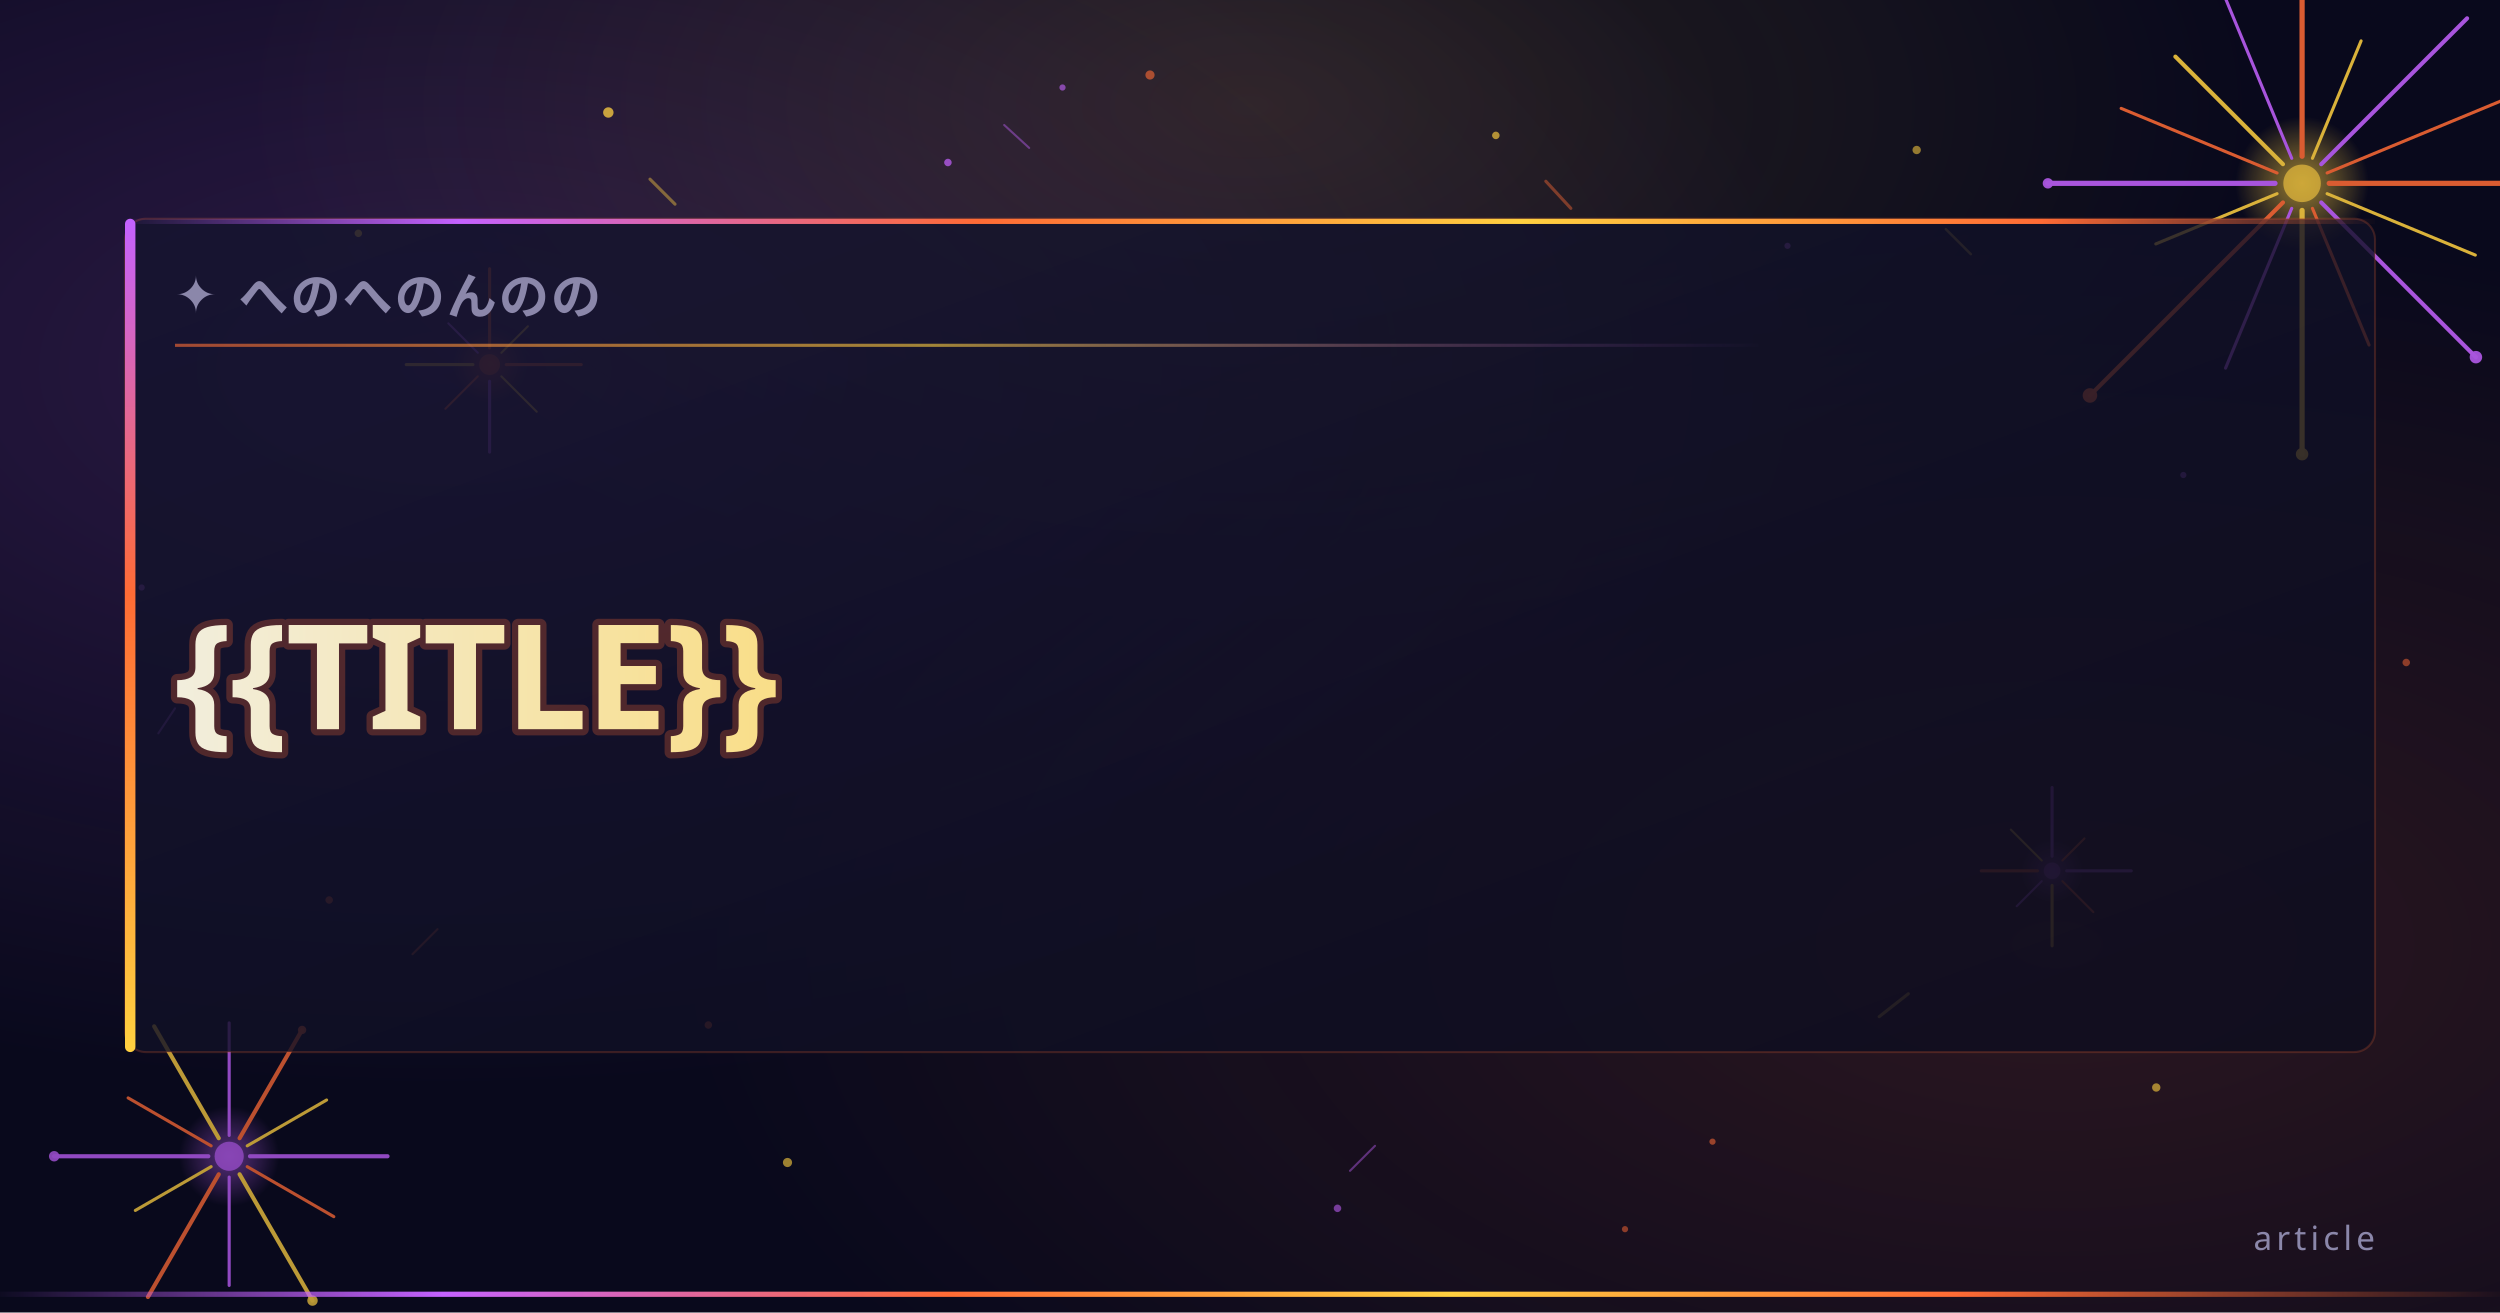
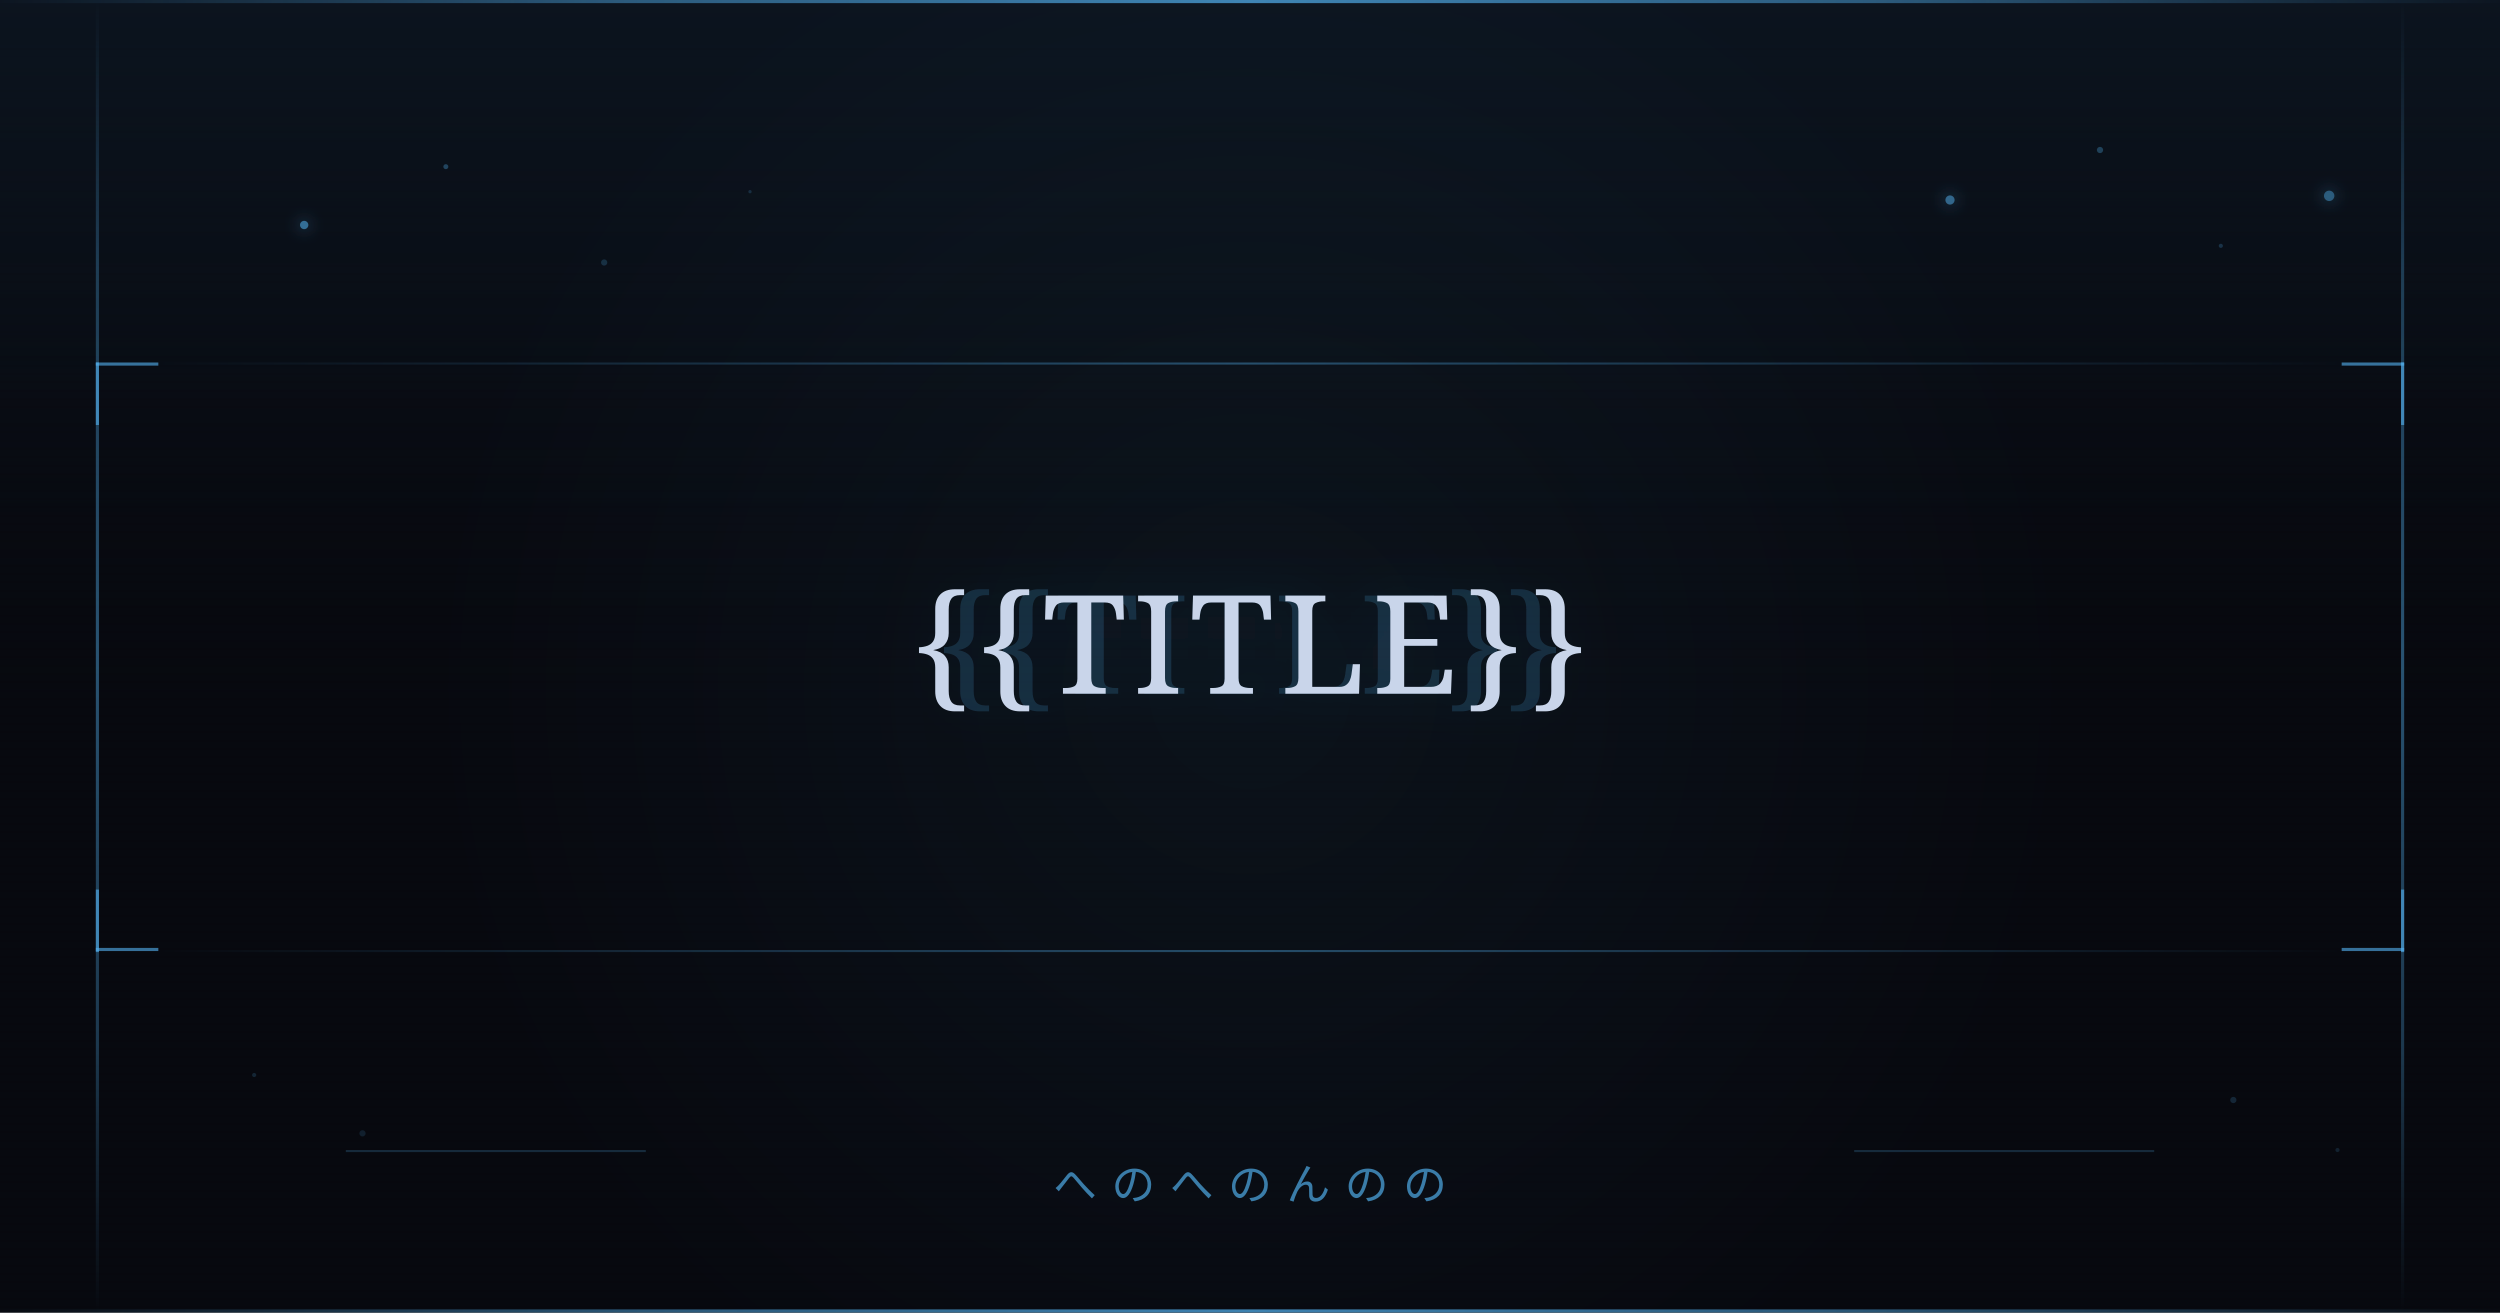
<svg xmlns="http://www.w3.org/2000/svg" width="1200" height="630" viewBox="0 0 1200 630">
  <defs>
-     <radialGradient id="bgP" cx="18%" cy="28%" r="55%">
-       <stop offset="0%" stop-color="#c462ff" stop-opacity="0.18" />
-       <stop offset="100%" stop-color="#c462ff" stop-opacity="0" />
+     <pattern id="scan" width="1" height="4" patternUnits="userSpaceOnUse">
+       <rect width="1" height="4" fill="#07090f" />
+       <rect y="3" width="1" height="1" fill="#000000" fill-opacity="0.07" />
+     </pattern>
+     <linearGradient id="topAtmos" x1="0" y1="0" x2="0" y2="1" gradientUnits="objectBoundingBox">
+       <stop offset="0%" stop-color="#0c1520" stop-opacity="0.90" />
+       <stop offset="25%" stop-color="#0c1520" stop-opacity="0.40" />
+       <stop offset="55%" stop-color="#07090f" stop-opacity="0" />
+     </linearGradient>
+     <radialGradient id="centerGlow" cx="600" cy="330" r="400" gradientUnits="userSpaceOnUse">
+       <stop offset="0%" stop-color="#52b0ee" stop-opacity="0.055" />
+       <stop offset="100%" stop-color="#52b0ee" stop-opacity="0" />
    </radialGradient>
-     <radialGradient id="bgO" cx="82%" cy="72%" r="55%">
-       <stop offset="0%" stop-color="#ff6b35" stop-opacity="0.14" />
-       <stop offset="100%" stop-color="#ff6b35" stop-opacity="0" />
-     </radialGradient>
-     <radialGradient id="bgG" cx="50%" cy="8%" r="40%">
-       <stop offset="0%" stop-color="#ffd040" stop-opacity="0.12" />
-       <stop offset="100%" stop-color="#ffd040" stop-opacity="0" />
-     </radialGradient>
-     <radialGradient id="glGold">
-       <stop offset="0%" stop-color="#ffd040" stop-opacity="0.70" />
-       <stop offset="100%" stop-color="#ffd040" stop-opacity="0" />
-     </radialGradient>
-     <radialGradient id="glPurple">
-       <stop offset="0%" stop-color="#c462ff" stop-opacity="0.60" />
-       <stop offset="100%" stop-color="#c462ff" stop-opacity="0" />
-     </radialGradient>
-     <radialGradient id="glOrange">
-       <stop offset="0%" stop-color="#ff6b35" stop-opacity="0.55" />
-       <stop offset="100%" stop-color="#ff6b35" stop-opacity="0" />
-     </radialGradient>
-     <linearGradient id="cardGrad" x1="0%" y1="0%" x2="100%" y2="100%">
-       <stop offset="0%" stop-color="#14142e" stop-opacity="0.80" />
-       <stop offset="100%" stop-color="#0c0c1e" stop-opacity="0.80" />
+     <linearGradient id="hFade" x1="0" y1="0" x2="1" y2="0" gradientUnits="objectBoundingBox">
+       <stop offset="0%" stop-color="#52b0ee" stop-opacity="0" />
+       <stop offset="25%" stop-color="#52b0ee" stop-opacity="0.45" />
+       <stop offset="50%" stop-color="#52b0ee" stop-opacity="0.72" />
+       <stop offset="75%" stop-color="#52b0ee" stop-opacity="0.45" />
+       <stop offset="100%" stop-color="#52b0ee" stop-opacity="0" />
    </linearGradient>
-     <linearGradient id="accentBar" x1="0%" y1="0%" x2="0%" y2="100%">
-       <stop offset="0%" stop-color="#c462ff" />
-       <stop offset="45%" stop-color="#ff6b35" />
-       <stop offset="100%" stop-color="#ffd040" />
+     <linearGradient id="hFadeDim" x1="0" y1="0" x2="1" y2="0" gradientUnits="objectBoundingBox">
+       <stop offset="0%" stop-color="#52b0ee" stop-opacity="0" />
+       <stop offset="25%" stop-color="#52b0ee" stop-opacity="0.20" />
+       <stop offset="50%" stop-color="#52b0ee" stop-opacity="0.38" />
+       <stop offset="75%" stop-color="#52b0ee" stop-opacity="0.20" />
+       <stop offset="100%" stop-color="#52b0ee" stop-opacity="0" />
    </linearGradient>
-     <linearGradient id="titleGrad" x1="84" y1="0" x2="1110" y2="0" gradientUnits="userSpaceOnUse">
-       <stop offset="0%" stop-color="#f2eedd" />
-       <stop offset="52%" stop-color="#ffd040" />
-       <stop offset="100%" stop-color="#ff6b35" />
+     <linearGradient id="vFade" x1="0" y1="0" x2="0" y2="1" gradientUnits="objectBoundingBox">
+       <stop offset="0%" stop-color="#52b0ee" stop-opacity="0" />
+       <stop offset="20%" stop-color="#52b0ee" stop-opacity="0.28" />
+       <stop offset="50%" stop-color="#52b0ee" stop-opacity="0.44" />
+       <stop offset="80%" stop-color="#52b0ee" stop-opacity="0.28" />
+       <stop offset="100%" stop-color="#52b0ee" stop-opacity="0" />
    </linearGradient>
-     <linearGradient id="sepLine" x1="0%" y1="0%" x2="100%" y2="0%">
-       <stop offset="0%" stop-color="#ff6b35" />
-       <stop offset="48%" stop-color="#ffd040" />
-       <stop offset="100%" stop-color="#c462ff" stop-opacity="0" />
-     </linearGradient>
-     <linearGradient id="topShimmer" x1="0%" y1="0%" x2="100%" y2="0%">
-       <stop offset="0%" stop-color="#c462ff" stop-opacity="0" />
-       <stop offset="15%" stop-color="#c462ff" />
-       <stop offset="38%" stop-color="#ff6b35" />
-       <stop offset="62%" stop-color="#ffd040" />
-       <stop offset="85%" stop-color="#ff6b35" />
-       <stop offset="100%" stop-color="#ff6b35" stop-opacity="0" />
-     </linearGradient>
-     <linearGradient id="bottomLine" x1="0%" y1="0%" x2="100%" y2="0%">
-       <stop offset="0%" stop-color="#c462ff" stop-opacity="0" />
-       <stop offset="18%" stop-color="#c462ff" />
-       <stop offset="38%" stop-color="#ff6b35" />
-       <stop offset="58%" stop-color="#ffd040" />
-       <stop offset="78%" stop-color="#ff6b35" />
-       <stop offset="100%" stop-color="#ff6b35" stop-opacity="0" />
-     </linearGradient>
+     <filter id="titleGlow" x="-15%" y="-80%" width="130%" height="260%">
+       <feGaussianBlur in="SourceAlpha" stdDeviation="14" result="blur" />
+       <feFlood flood-color="#52b0ee" flood-opacity="0.50" result="color" />
+       <feComposite in="color" in2="blur" operator="in" result="colorBlur" />
+       <feMerge>
+         <feMergeNode in="colorBlur" />
+         <feMergeNode in="SourceGraphic" />
+       </feMerge>
+     </filter>
+     <filter id="dotGlow" x="-200%" y="-200%" width="500%" height="500%">
+       <feGaussianBlur stdDeviation="3.5" result="blur" />
+       <feMerge>
+         <feMergeNode in="blur" />
+         <feMergeNode in="SourceGraphic" />
+       </feMerge>
+     </filter>
  </defs>
-   <rect width="1200" height="630" fill="#09091c" />
-   <rect width="1200" height="630" fill="url(#bgP)" />
-   <rect width="1200" height="630" fill="url(#bgO)" />
-   <rect width="1200" height="630" fill="url(#bgG)" />
-   <g transform="translate(1105,88)" opacity="0.85">
-     <circle cx="0" cy="0" r="32" fill="url(#glGold)" />
-     <circle cx="0" cy="0" r="9" fill="#ffd040" fill-opacity="0.78" />
-     <g stroke-linecap="round">
-       <g transform="rotate(0)">
-         <line x1="13" y1="0" x2="132" y2="0" stroke="#ff6b35" stroke-width="2.5" />
-       </g>
-       <g transform="rotate(22.5)">
-         <line x1="13" y1="0" x2="90" y2="0" stroke="#ffd040" stroke-width="1.5" />
-       </g>
-       <g transform="rotate(45)">
-         <line x1="13" y1="0" x2="118" y2="0" stroke="#c462ff" stroke-width="2" />
-       </g>
-       <g transform="rotate(67.5)">
-         <line x1="13" y1="0" x2="84" y2="0" stroke="#ff6b35" stroke-width="1.5" />
-       </g>
-       <g transform="rotate(90)">
-         <line x1="13" y1="0" x2="130" y2="0" stroke="#ffd040" stroke-width="2.5" />
-       </g>
-       <g transform="rotate(112.5)">
-         <line x1="13" y1="0" x2="96" y2="0" stroke="#c462ff" stroke-width="1.5" />
-       </g>
-       <g transform="rotate(135)">
-         <line x1="13" y1="0" x2="144" y2="0" stroke="#ff6b35" stroke-width="2" />
-       </g>
-       <g transform="rotate(157.5)">
-         <line x1="13" y1="0" x2="76" y2="0" stroke="#ffd040" stroke-width="1.5" />
-       </g>
-       <g transform="rotate(180)">
-         <line x1="13" y1="0" x2="122" y2="0" stroke="#c462ff" stroke-width="2.5" />
-       </g>
-       <g transform="rotate(202.5)">
-         <line x1="13" y1="0" x2="94" y2="0" stroke="#ff6b35" stroke-width="1.5" />
-       </g>
-       <g transform="rotate(225)">
-         <line x1="13" y1="0" x2="86" y2="0" stroke="#ffd040" stroke-width="2" />
-       </g>
-       <g transform="rotate(247.5)">
-         <line x1="13" y1="0" x2="134" y2="0" stroke="#c462ff" stroke-width="1.5" />
-       </g>
-       <g transform="rotate(270)">
-         <line x1="13" y1="0" x2="152" y2="0" stroke="#ff6b35" stroke-width="2.5" />
-       </g>
-       <g transform="rotate(292.5)">
-         <line x1="13" y1="0" x2="74" y2="0" stroke="#ffd040" stroke-width="1.5" />
-       </g>
-       <g transform="rotate(315)">
-         <line x1="13" y1="0" x2="112" y2="0" stroke="#c462ff" stroke-width="2" />
-       </g>
-       <g transform="rotate(337.5)">
-         <line x1="13" y1="0" x2="116" y2="0" stroke="#ff6b35" stroke-width="1.5" />
-       </g>
-     </g>
-     <g transform="rotate(45)">
-       <circle cx="118" cy="0" r="3" fill="#c462ff" fill-opacity="0.95" />
-     </g>
-     <g transform="rotate(135)">
-       <circle cx="144" cy="0" r="3.5" fill="#ff6b35" fill-opacity="0.95" />
-     </g>
-     <g transform="rotate(270)">
-       <circle cx="152" cy="0" r="3" fill="#ffd040" fill-opacity="0.95" />
-     </g>
-     <g transform="rotate(90)">
-       <circle cx="130" cy="0" r="3" fill="#ffd040" fill-opacity="0.95" />
-     </g>
-     <g transform="rotate(180)">
-       <circle cx="122" cy="0" r="2.5" fill="#c462ff" fill-opacity="0.95" />
-     </g>
-   </g>
-   <g transform="translate(110,555)" opacity="0.73">
-     <circle cx="0" cy="0" r="24" fill="url(#glPurple)" />
-     <circle cx="0" cy="0" r="7" fill="#c462ff" fill-opacity="0.82" />
-     <g stroke-linecap="round">
-       <g transform="rotate(0)">
-         <line x1="10" y1="0" x2="76" y2="0" stroke="#c462ff" stroke-width="2" />
-       </g>
-       <g transform="rotate(30)">
-         <line x1="10" y1="0" x2="58" y2="0" stroke="#ff6b35" stroke-width="1.5" />
-       </g>
-       <g transform="rotate(60)">
-         <line x1="10" y1="0" x2="80" y2="0" stroke="#ffd040" stroke-width="2" />
-       </g>
-       <g transform="rotate(90)">
-         <line x1="10" y1="0" x2="62" y2="0" stroke="#c462ff" stroke-width="1.5" />
-       </g>
-       <g transform="rotate(120)">
-         <line x1="10" y1="0" x2="78" y2="0" stroke="#ff6b35" stroke-width="2" />
-       </g>
-       <g transform="rotate(150)">
-         <line x1="10" y1="0" x2="52" y2="0" stroke="#ffd040" stroke-width="1.5" />
-       </g>
-       <g transform="rotate(180)">
-         <line x1="10" y1="0" x2="84" y2="0" stroke="#c462ff" stroke-width="2" />
-       </g>
-       <g transform="rotate(210)">
-         <line x1="10" y1="0" x2="56" y2="0" stroke="#ff6b35" stroke-width="1.5" />
-       </g>
-       <g transform="rotate(240)">
-         <line x1="10" y1="0" x2="72" y2="0" stroke="#ffd040" stroke-width="2" />
-       </g>
-       <g transform="rotate(270)">
-         <line x1="10" y1="0" x2="64" y2="0" stroke="#c462ff" stroke-width="1.5" />
-       </g>
-       <g transform="rotate(300)">
-         <line x1="10" y1="0" x2="70" y2="0" stroke="#ff6b35" stroke-width="2" />
-       </g>
-       <g transform="rotate(330)">
-         <line x1="10" y1="0" x2="54" y2="0" stroke="#ffd040" stroke-width="1.5" />
-       </g>
-     </g>
-     <g transform="rotate(60)">
-       <circle cx="80" cy="0" r="2.5" fill="#ffd040" fill-opacity="0.92" />
-     </g>
-     <g transform="rotate(180)">
-       <circle cx="84" cy="0" r="2.5" fill="#c462ff" fill-opacity="0.92" />
-     </g>
-     <g transform="rotate(300)">
-       <circle cx="70" cy="0" r="2" fill="#ff6b35" fill-opacity="0.92" />
-     </g>
-   </g>
-   <g transform="translate(235,175)" opacity="0.52">
-     <circle cx="0" cy="0" r="18" fill="url(#glOrange)" />
-     <circle cx="0" cy="0" r="5" fill="#ff6b35" fill-opacity="0.72" />
-     <g stroke-linecap="round">
-       <g transform="rotate(0)">
-         <line x1="8" y1="0" x2="44" y2="0" stroke="#ff6b35" stroke-width="1.5" />
-       </g>
-       <g transform="rotate(45)">
-         <line x1="8" y1="0" x2="32" y2="0" stroke="#ffd040" stroke-width="1" />
-       </g>
-       <g transform="rotate(90)">
-         <line x1="8" y1="0" x2="42" y2="0" stroke="#c462ff" stroke-width="1.5" />
-       </g>
-       <g transform="rotate(135)">
-         <line x1="8" y1="0" x2="30" y2="0" stroke="#ff6b35" stroke-width="1" />
-       </g>
-       <g transform="rotate(180)">
-         <line x1="8" y1="0" x2="40" y2="0" stroke="#ffd040" stroke-width="1.5" />
-       </g>
-       <g transform="rotate(225)">
-         <line x1="8" y1="0" x2="28" y2="0" stroke="#c462ff" stroke-width="1" />
-       </g>
-       <g transform="rotate(270)">
-         <line x1="8" y1="0" x2="46" y2="0" stroke="#ff6b35" stroke-width="1.5" />
-       </g>
-       <g transform="rotate(315)">
-         <line x1="8" y1="0" x2="26" y2="0" stroke="#ffd040" stroke-width="1" />
-       </g>
-     </g>
-   </g>
-   <g transform="translate(985,418)" opacity="0.48">
-     <circle cx="0" cy="0" r="15" fill="url(#glPurple)" />
-     <circle cx="0" cy="0" r="4" fill="#c462ff" fill-opacity="0.72" />
-     <g stroke-linecap="round">
-       <g transform="rotate(0)">
-         <line x1="7" y1="0" x2="38" y2="0" stroke="#c462ff" stroke-width="1.5" />
-       </g>
-       <g transform="rotate(45)">
-         <line x1="7" y1="0" x2="28" y2="0" stroke="#ff6b35" stroke-width="1" />
-       </g>
-       <g transform="rotate(90)">
-         <line x1="7" y1="0" x2="36" y2="0" stroke="#ffd040" stroke-width="1.5" />
-       </g>
-       <g transform="rotate(135)">
-         <line x1="7" y1="0" x2="24" y2="0" stroke="#c462ff" stroke-width="1" />
-       </g>
-       <g transform="rotate(180)">
-         <line x1="7" y1="0" x2="34" y2="0" stroke="#ff6b35" stroke-width="1.5" />
-       </g>
-       <g transform="rotate(225)">
-         <line x1="7" y1="0" x2="28" y2="0" stroke="#ffd040" stroke-width="1" />
-       </g>
-       <g transform="rotate(270)">
-         <line x1="7" y1="0" x2="40" y2="0" stroke="#c462ff" stroke-width="1.5" />
-       </g>
-       <g transform="rotate(315)">
-         <line x1="7" y1="0" x2="22" y2="0" stroke="#ff6b35" stroke-width="1" />
-       </g>
-     </g>
-   </g>
-   <circle cx="292" cy="54" r="2.5" fill="#ffd040" fill-opacity="0.75" />
-   <circle cx="455" cy="78" r="1.8" fill="#c462ff" fill-opacity="0.70" />
-   <circle cx="552" cy="36" r="2.2" fill="#ff6b35" fill-opacity="0.60" />
-   <circle cx="718" cy="65" r="1.8" fill="#ffd040" fill-opacity="0.65" />
-   <circle cx="858" cy="118" r="1.5" fill="#c462ff" fill-opacity="0.55" />
-   <circle cx="920" cy="72" r="2" fill="#ffd040" fill-opacity="0.55" />
-   <circle cx="510" cy="42" r="1.5" fill="#c462ff" fill-opacity="0.60" />
-   <circle cx="68" cy="282" r="1.5" fill="#c462ff" fill-opacity="0.50" />
-   <circle cx="172" cy="112" r="1.8" fill="#ffd040" fill-opacity="0.60" />
-   <circle cx="1048" cy="228" r="1.5" fill="#c462ff" fill-opacity="0.55" />
-   <circle cx="1155" cy="318" r="1.8" fill="#ff6b35" fill-opacity="0.50" />
-   <circle cx="158" cy="432" r="1.8" fill="#ff6b35" fill-opacity="0.50" />
-   <circle cx="340" cy="492" r="1.8" fill="#ff6b35" fill-opacity="0.50" />
-   <circle cx="378" cy="558" r="2.2" fill="#ffd040" fill-opacity="0.60" />
-   <circle cx="642" cy="580" r="1.8" fill="#c462ff" fill-opacity="0.55" />
-   <circle cx="780" cy="590" r="1.5" fill="#ff6b35" fill-opacity="0.50" />
-   <circle cx="822" cy="548" r="1.5" fill="#ff6b35" fill-opacity="0.55" />
-   <circle cx="1035" cy="522" r="2" fill="#ffd040" fill-opacity="0.60" />
-   <g stroke-linecap="round" opacity="0.42">
-     <line x1="312" y1="86" x2="324" y2="98" stroke="#ffd040" stroke-width="1.5" />
-     <line x1="482" y1="60" x2="494" y2="71" stroke="#c462ff" stroke-width="1" />
-     <line x1="742" y1="87" x2="754" y2="100" stroke="#ff6b35" stroke-width="1.5" />
-     <line x1="198" y1="458" x2="210" y2="446" stroke="#ff6b35" stroke-width="1" />
-     <line x1="902" y1="488" x2="916" y2="477" stroke="#ffd040" stroke-width="1.5" />
-     <line x1="648" y1="562" x2="660" y2="550" stroke="#c462ff" stroke-width="1" />
-     <line x1="934" y1="110" x2="946" y2="122" stroke="#ffd040" stroke-width="1.2" />
-     <line x1="76" y1="352" x2="84" y2="340" stroke="#c462ff" stroke-width="1" />
-   </g>
-   <rect x="60" y="105" width="1080" height="400" rx="10" fill="url(#cardGrad)" />
-   <rect x="60" y="105" width="1080" height="400" rx="10" fill="none" stroke="#ff6b35" stroke-width="1" stroke-opacity="0.20" />
-   <rect x="60" y="105" width="1080" height="2.5" fill="url(#topShimmer)" />
-   <rect x="60" y="105" width="5" height="400" rx="2.5" fill="url(#accentBar)" />
-   <text x="84" y="150" font-family="sans-serif" font-size="24" font-weight="600" fill="#8b87aa" letter-spacing="1">✦ へのへのんのの</text>
-   <rect x="84" y="165" width="760" height="1.5" fill="url(#sepLine)" opacity="0.60" />
-   <text x="84" y="350" font-family="sans-serif" font-size="70" font-weight="bold" letter-spacing="-1" fill="none" stroke="#ff6b35" stroke-width="6" stroke-opacity="0.26" stroke-linejoin="round">{{TITLE}}</text>
-   <text x="84" y="350" font-family="sans-serif" font-size="70" font-weight="bold" letter-spacing="-1" fill="url(#titleGrad)">{{TITLE}}</text>
-   <text x="1140" y="600" font-family="sans-serif" font-size="16" fill="#8b87aa" text-anchor="end" letter-spacing="2">article</text>
-   <rect x="0" y="620" width="1200" height="2.5" fill="url(#bottomLine)" />
+   <rect width="1200" height="630" fill="#07090f" />
+   <rect width="1200" height="630" fill="url(#scan)" />
+   <rect width="1200" height="630" fill="url(#topAtmos)" />
+   <rect width="1200" height="630" fill="url(#centerGlow)" />
+   <rect x="0" y="0" width="1200" height="1.5" fill="url(#hFade)" />
+   <rect x="0" y="628.5" width="1200" height="1.5" fill="url(#hFade)" />
+   <rect x="46" y="0" width="1.5" height="630" fill="url(#vFade)" />
+   <rect x="1152.5" y="0" width="1.5" height="630" fill="url(#vFade)" />
+   <rect x="74" y="174" width="1052" height="1" fill="url(#hFadeDim)" />
+   <rect x="74" y="456" width="1052" height="1" fill="url(#hFadeDim)" />
+   <rect x="46" y="174" width="30" height="1.5" fill="#52b0ee" fill-opacity="0.62" />
+   <rect x="46" y="174" width="1.5" height="30" fill="#52b0ee" fill-opacity="0.62" />
+   <rect x="1124" y="174" width="30" height="1.5" fill="#52b0ee" fill-opacity="0.62" />
+   <rect x="1152.5" y="174" width="1.5" height="30" fill="#52b0ee" fill-opacity="0.62" />
+   <rect x="46" y="455" width="30" height="1.5" fill="#52b0ee" fill-opacity="0.62" />
+   <rect x="46" y="427" width="1.5" height="30" fill="#52b0ee" fill-opacity="0.62" />
+   <rect x="1124" y="455" width="30" height="1.5" fill="#52b0ee" fill-opacity="0.62" />
+   <rect x="1152.5" y="427" width="1.5" height="30" fill="#52b0ee" fill-opacity="0.62" />
+   <circle cx="146" cy="108" r="2.0" fill="#52b0ee" fill-opacity="0.55" filter="url(#dotGlow)" />
+   <circle cx="214" cy="80" r="1.2" fill="#52b0ee" fill-opacity="0.32" />
+   <circle cx="290" cy="126" r="1.5" fill="#52b0ee" fill-opacity="0.20" />
+   <circle cx="360" cy="92" r="0.8" fill="#52b0ee" fill-opacity="0.18" />
+   <circle cx="936" cy="96" r="2.2" fill="#52b0ee" fill-opacity="0.50" filter="url(#dotGlow)" />
+   <circle cx="1008" cy="72" r="1.5" fill="#52b0ee" fill-opacity="0.30" />
+   <circle cx="1066" cy="118" r="1.0" fill="#52b0ee" fill-opacity="0.22" />
+   <circle cx="1118" cy="94" r="2.5" fill="#52b0ee" fill-opacity="0.42" filter="url(#dotGlow)" />
+   <circle cx="122" cy="516" r="1.0" fill="#52b0ee" fill-opacity="0.17" />
+   <circle cx="174" cy="544" r="1.5" fill="#52b0ee" fill-opacity="0.14" />
+   <circle cx="1072" cy="528" r="1.5" fill="#52b0ee" fill-opacity="0.18" />
+   <circle cx="1122" cy="552" r="1.0" fill="#52b0ee" fill-opacity="0.15" />
+   <text x="600" y="333" font-family="serif" font-size="66" text-anchor="middle" fill="#52b0ee" fill-opacity="0.18" filter="url(#titleGlow)">{{TITLE}}</text>
+   <text x="600" y="333" font-family="serif" font-size="66" text-anchor="middle" fill="#c9d5ea" letter-spacing="3">{{TITLE}}</text>
+   <rect x="166" y="552" width="144" height="1" fill="#52b0ee" fill-opacity="0.20" />
+   <rect x="890" y="552" width="144" height="1" fill="#52b0ee" fill-opacity="0.20" />
+   <text x="600" y="576" font-family="sans-serif" font-size="21" text-anchor="middle" fill="#52b0ee" fill-opacity="0.68" letter-spacing="7">へのへのんのの</text>
</svg>
